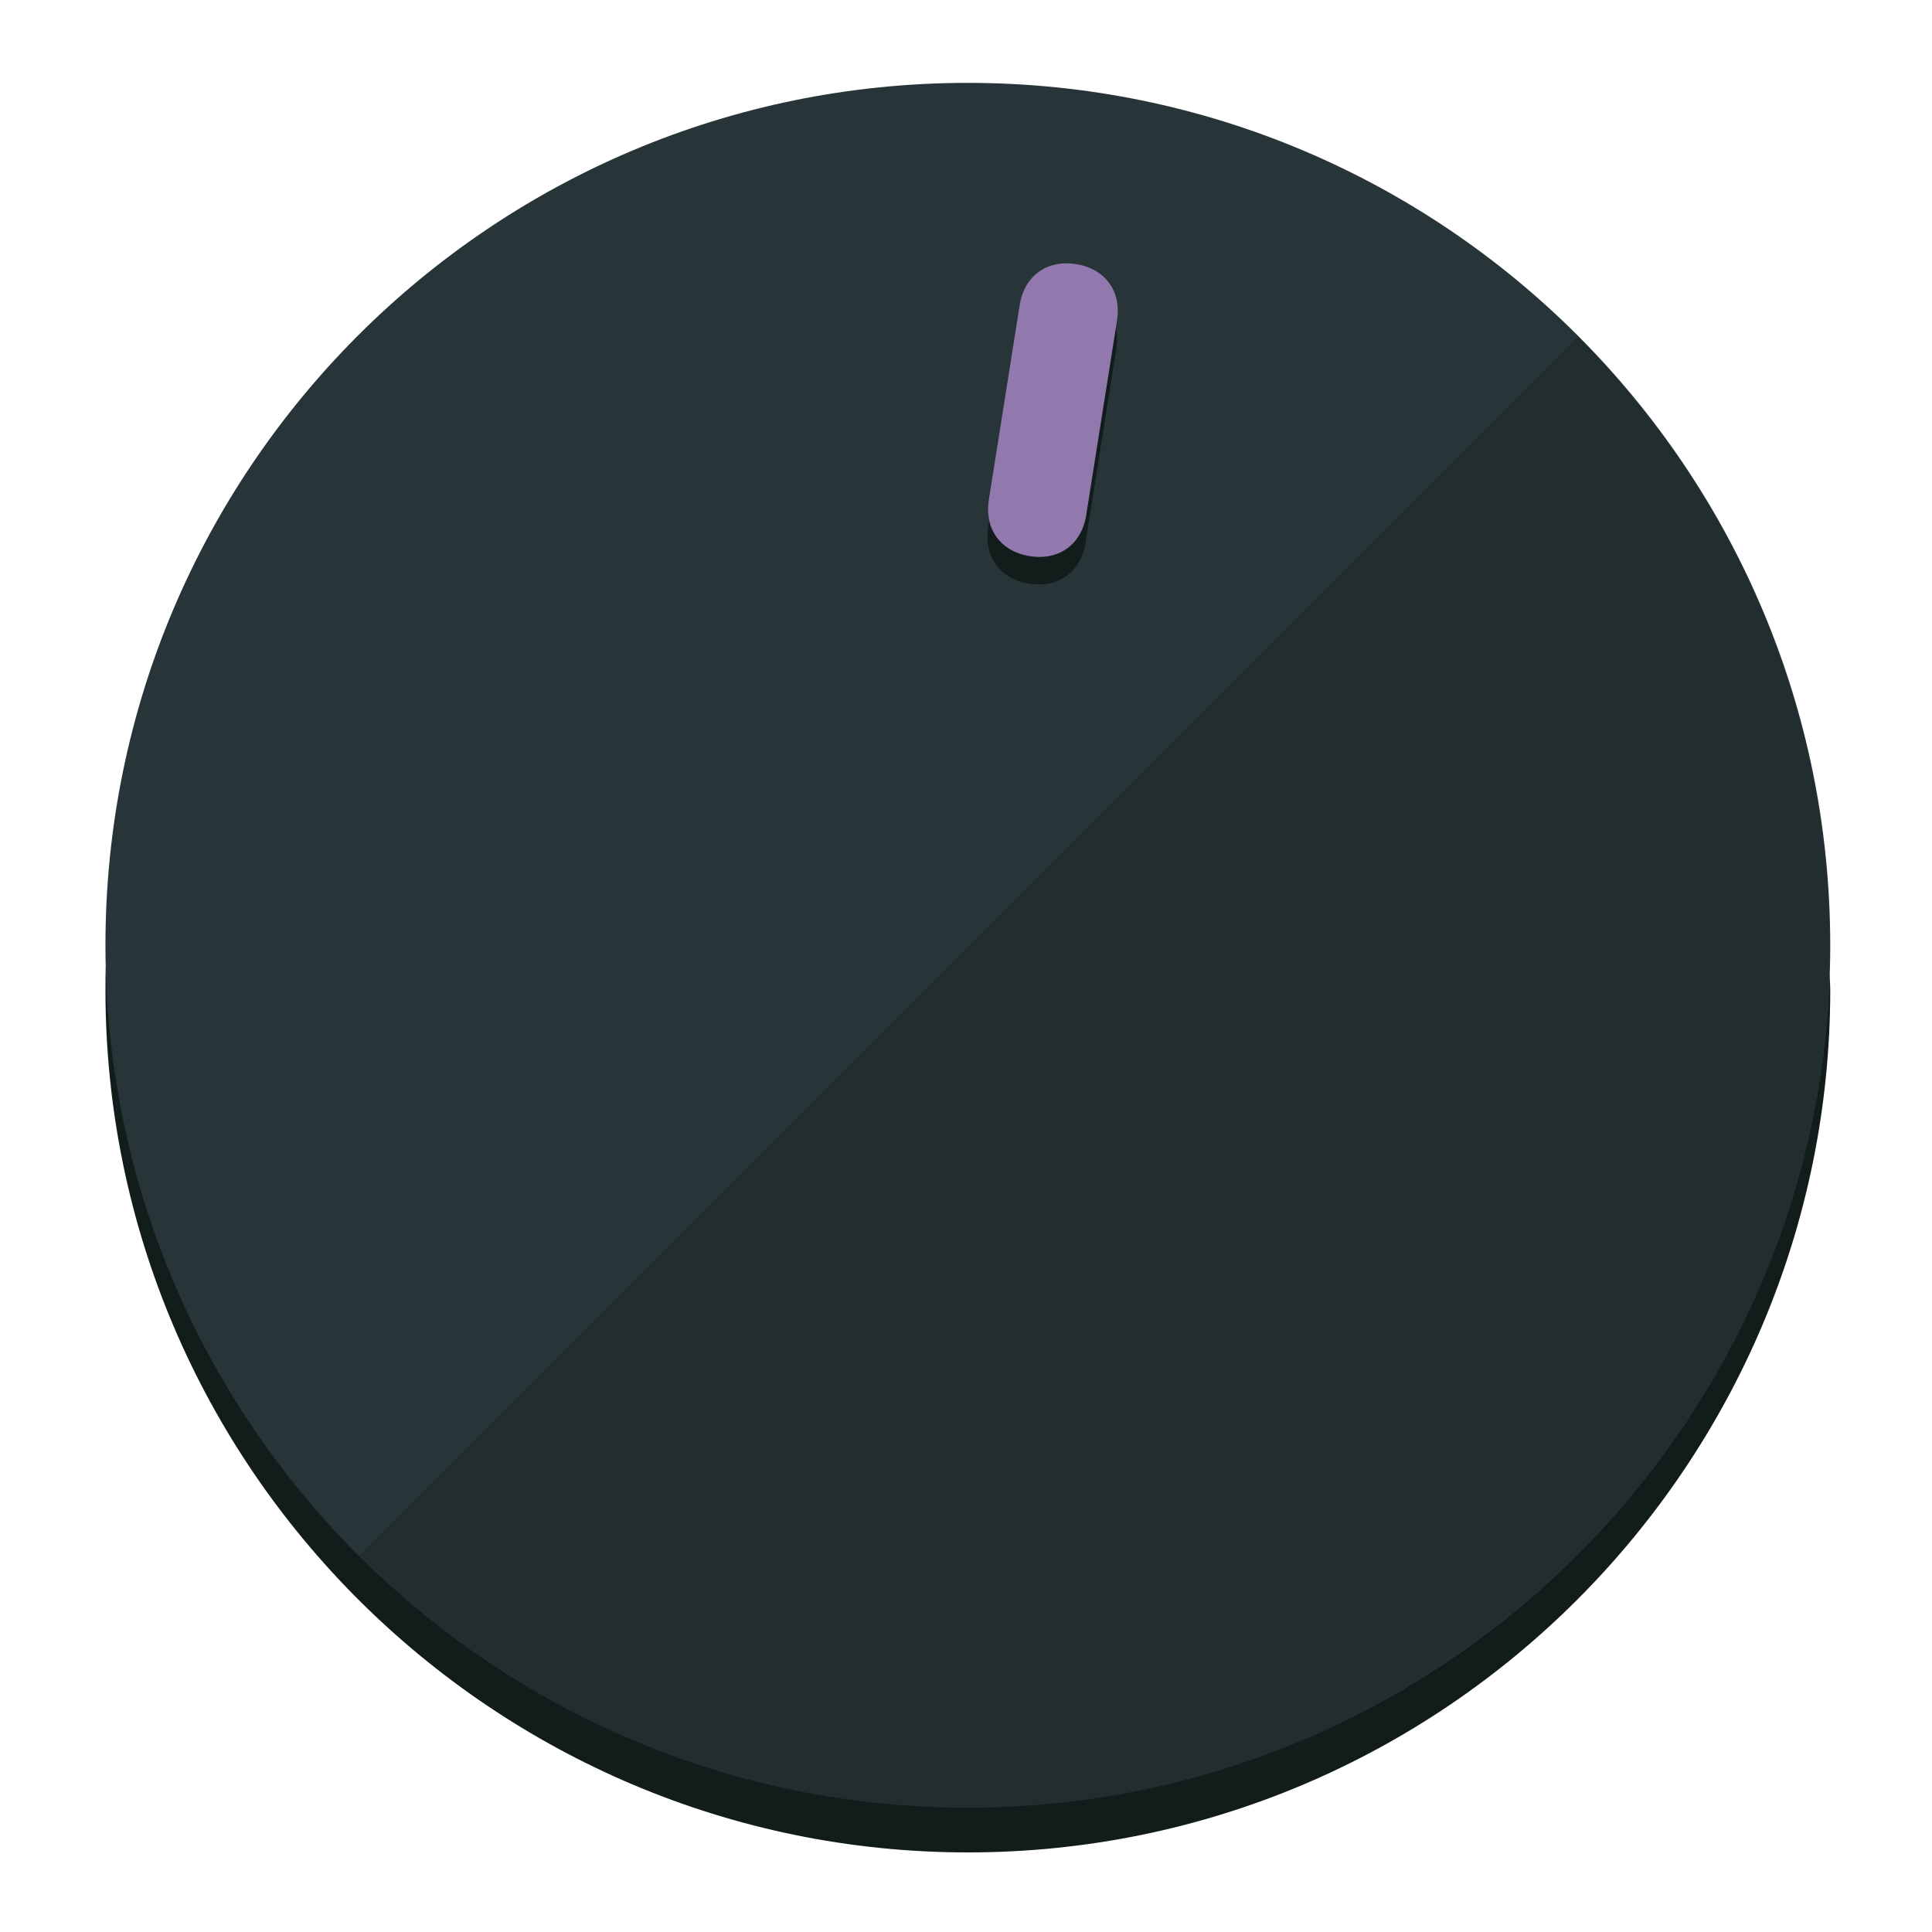
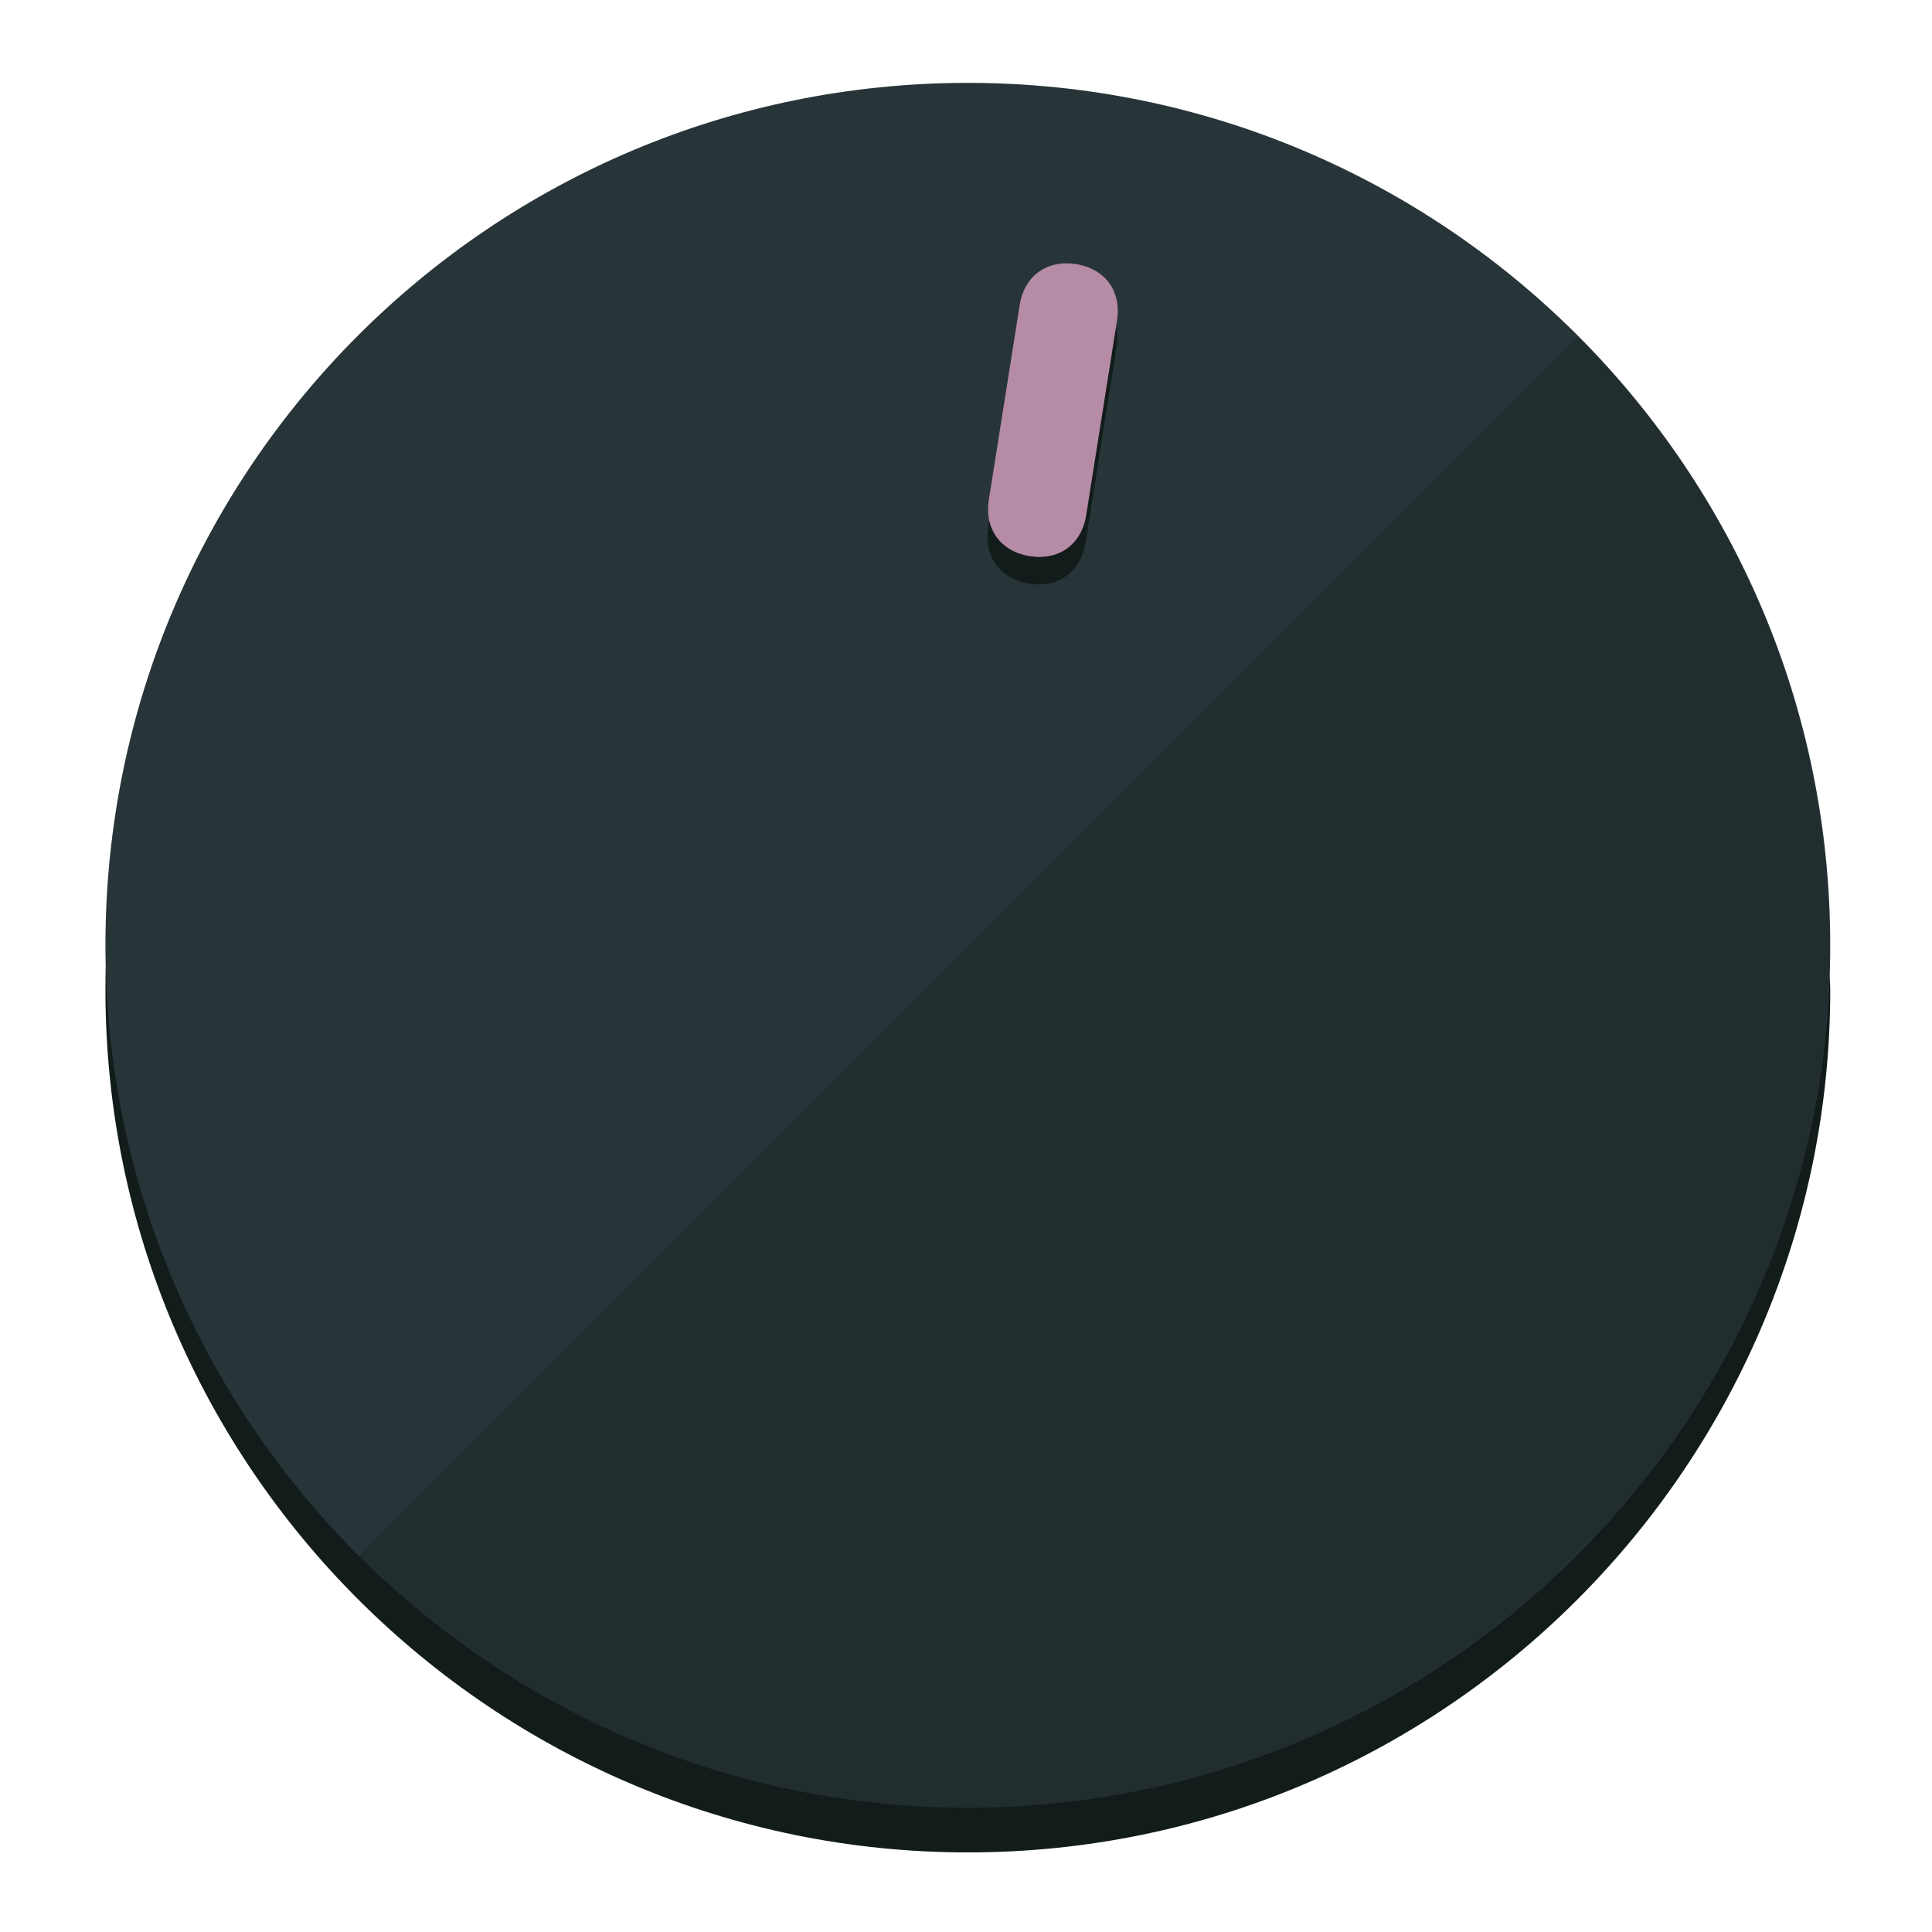
<svg xmlns="http://www.w3.org/2000/svg" height="120px" width="120px" version="1.1" id="Layer_1" viewBox="0 0 496.8 496.8" xml:space="preserve">
  <defs id="defs23" />
  <g id="g3158">
    <path style="display:inline;fill:#121c1b;fill-opacity:1;stroke-width:1.584" d="m 248.875,445.92 c 116.582,0 212.89,-91.238 220.493,-205.286 0,5.069 1.267,8.87 1.267,13.939 0,121.651 -98.842,221.76 -221.76,221.76 -121.651,0 -221.76,-98.842 -221.76,-221.76 0,-5.069 0,-8.87 1.267,-13.939 7.603,114.048 103.91,205.286 220.493,205.286 z" id="path8" />
    <circle style="display:inline;fill:#283538;fill-opacity:1;stroke-width:1.584" cx="248.875" cy="243.071" r="221.76" id="circle12" />
    <path style="display:inline;fill:#000000;fill-opacity:0.154;stroke-width:1.587" d="m 405.744,86.606 c 86.308,86.308 86.308,227.193 0,313.5 -86.308,86.308 -227.193,86.308 -313.5,0" id="path14" />
  </g>
  <g id="g3198">
    <circle style="display:none;fill:#000000;fill-opacity:0;stroke-width:1.584" cx="283.513" cy="201.714" r="221.76" id="circle12-3" transform="rotate(9)" />
    <path style="display:inline;fill:#121c1b;fill-opacity:1;stroke-width:1.584" d="m 279.14,139.552 c -1.189,7.51 -6.989,11.723 -14.498,10.534 v 0 c -7.51,-1.189 -11.723,-6.989 -10.534,-14.498 l 7.929,-50.064 c 1.189,-7.51 6.989,-11.723 14.498,-10.534 v 0 c 7.51,1.189 11.723,6.989 10.534,14.498 z" id="path3789" />
-     <path style="display:inline;fill:#9178AD;stroke-width:1.584" d="m 279.307,132.48 c -1.189,7.51 -6.989,11.723 -14.498,10.534 v 0 c -7.51,-1.189 -11.723,-6.989 -10.534,-14.498 l 7.929,-50.064 c 1.189,-7.51 6.989,-11.723 14.498,-10.534 v 0 c 7.51,1.189 11.723,6.989 10.534,14.498 z" id="path915" />
+     <path style="display:inline;fill:#B58BA5;stroke-width:1.584" d="m 279.307,132.48 c -1.189,7.51 -6.989,11.723 -14.498,10.534 v 0 c -7.51,-1.189 -11.723,-6.989 -10.534,-14.498 l 7.929,-50.064 c 1.189,-7.51 6.989,-11.723 14.498,-10.534 v 0 c 7.51,1.189 11.723,6.989 10.534,14.498 z" id="path915" />
  </g>
</svg>
